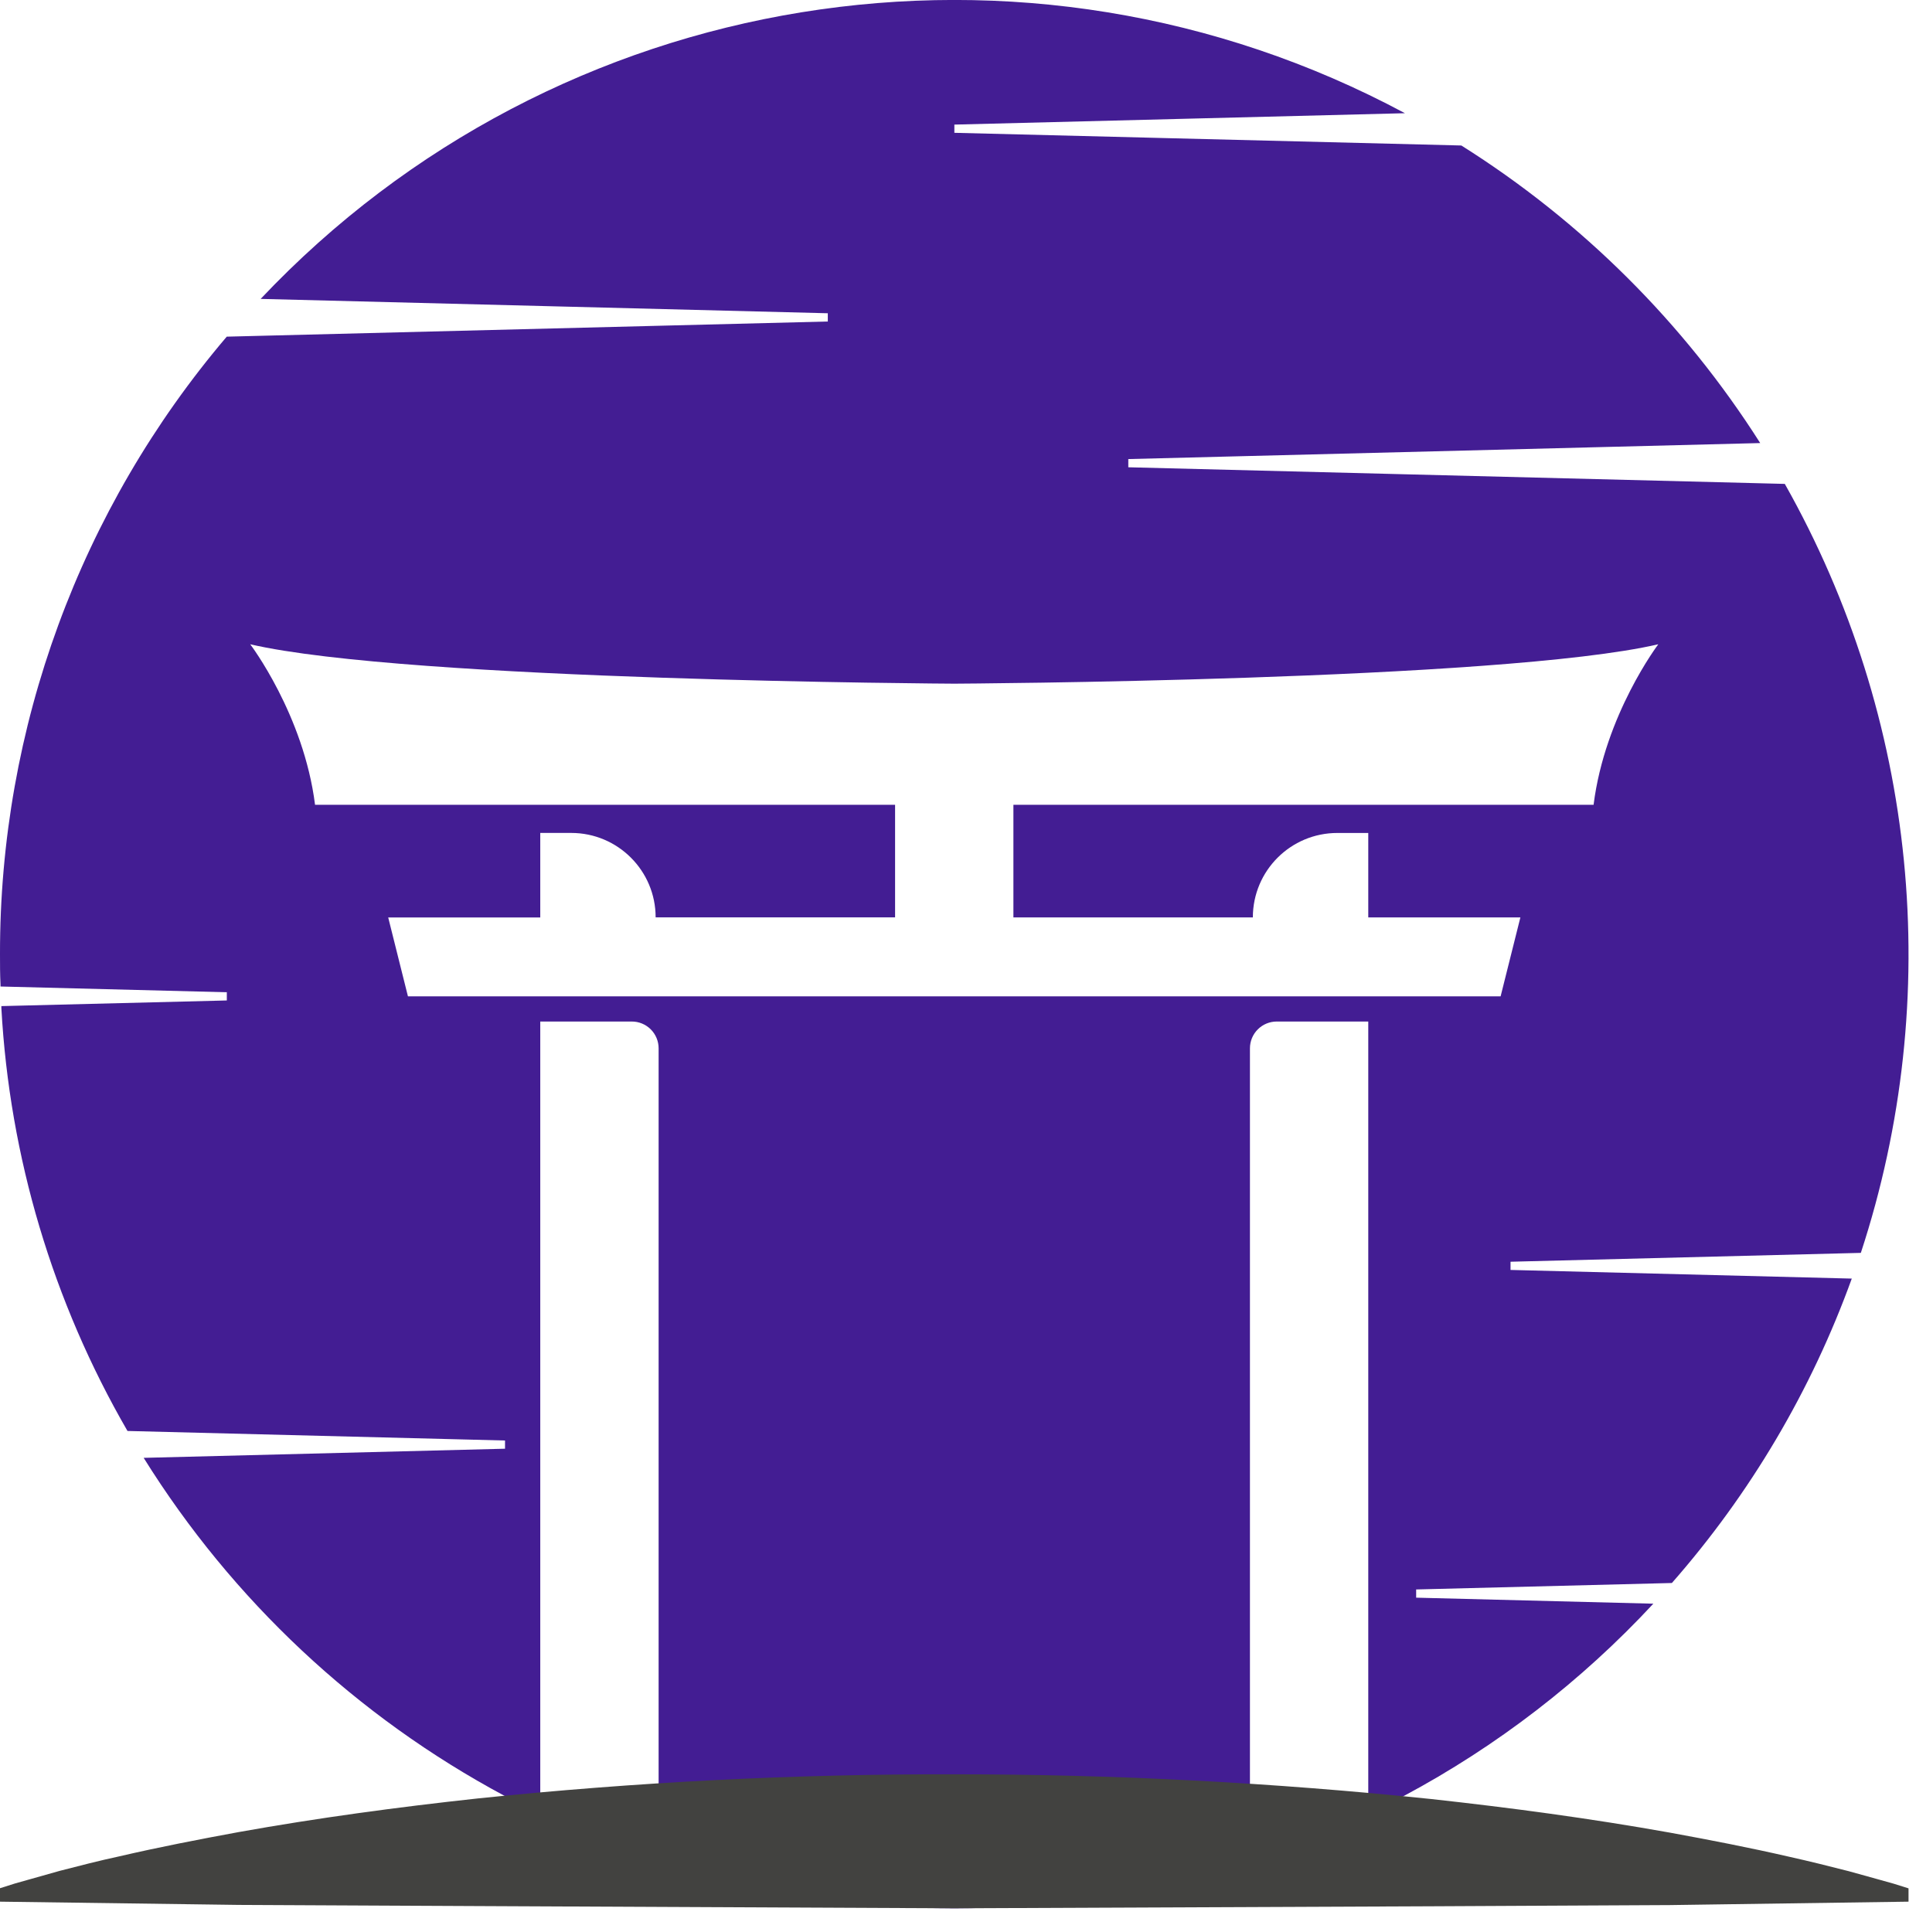
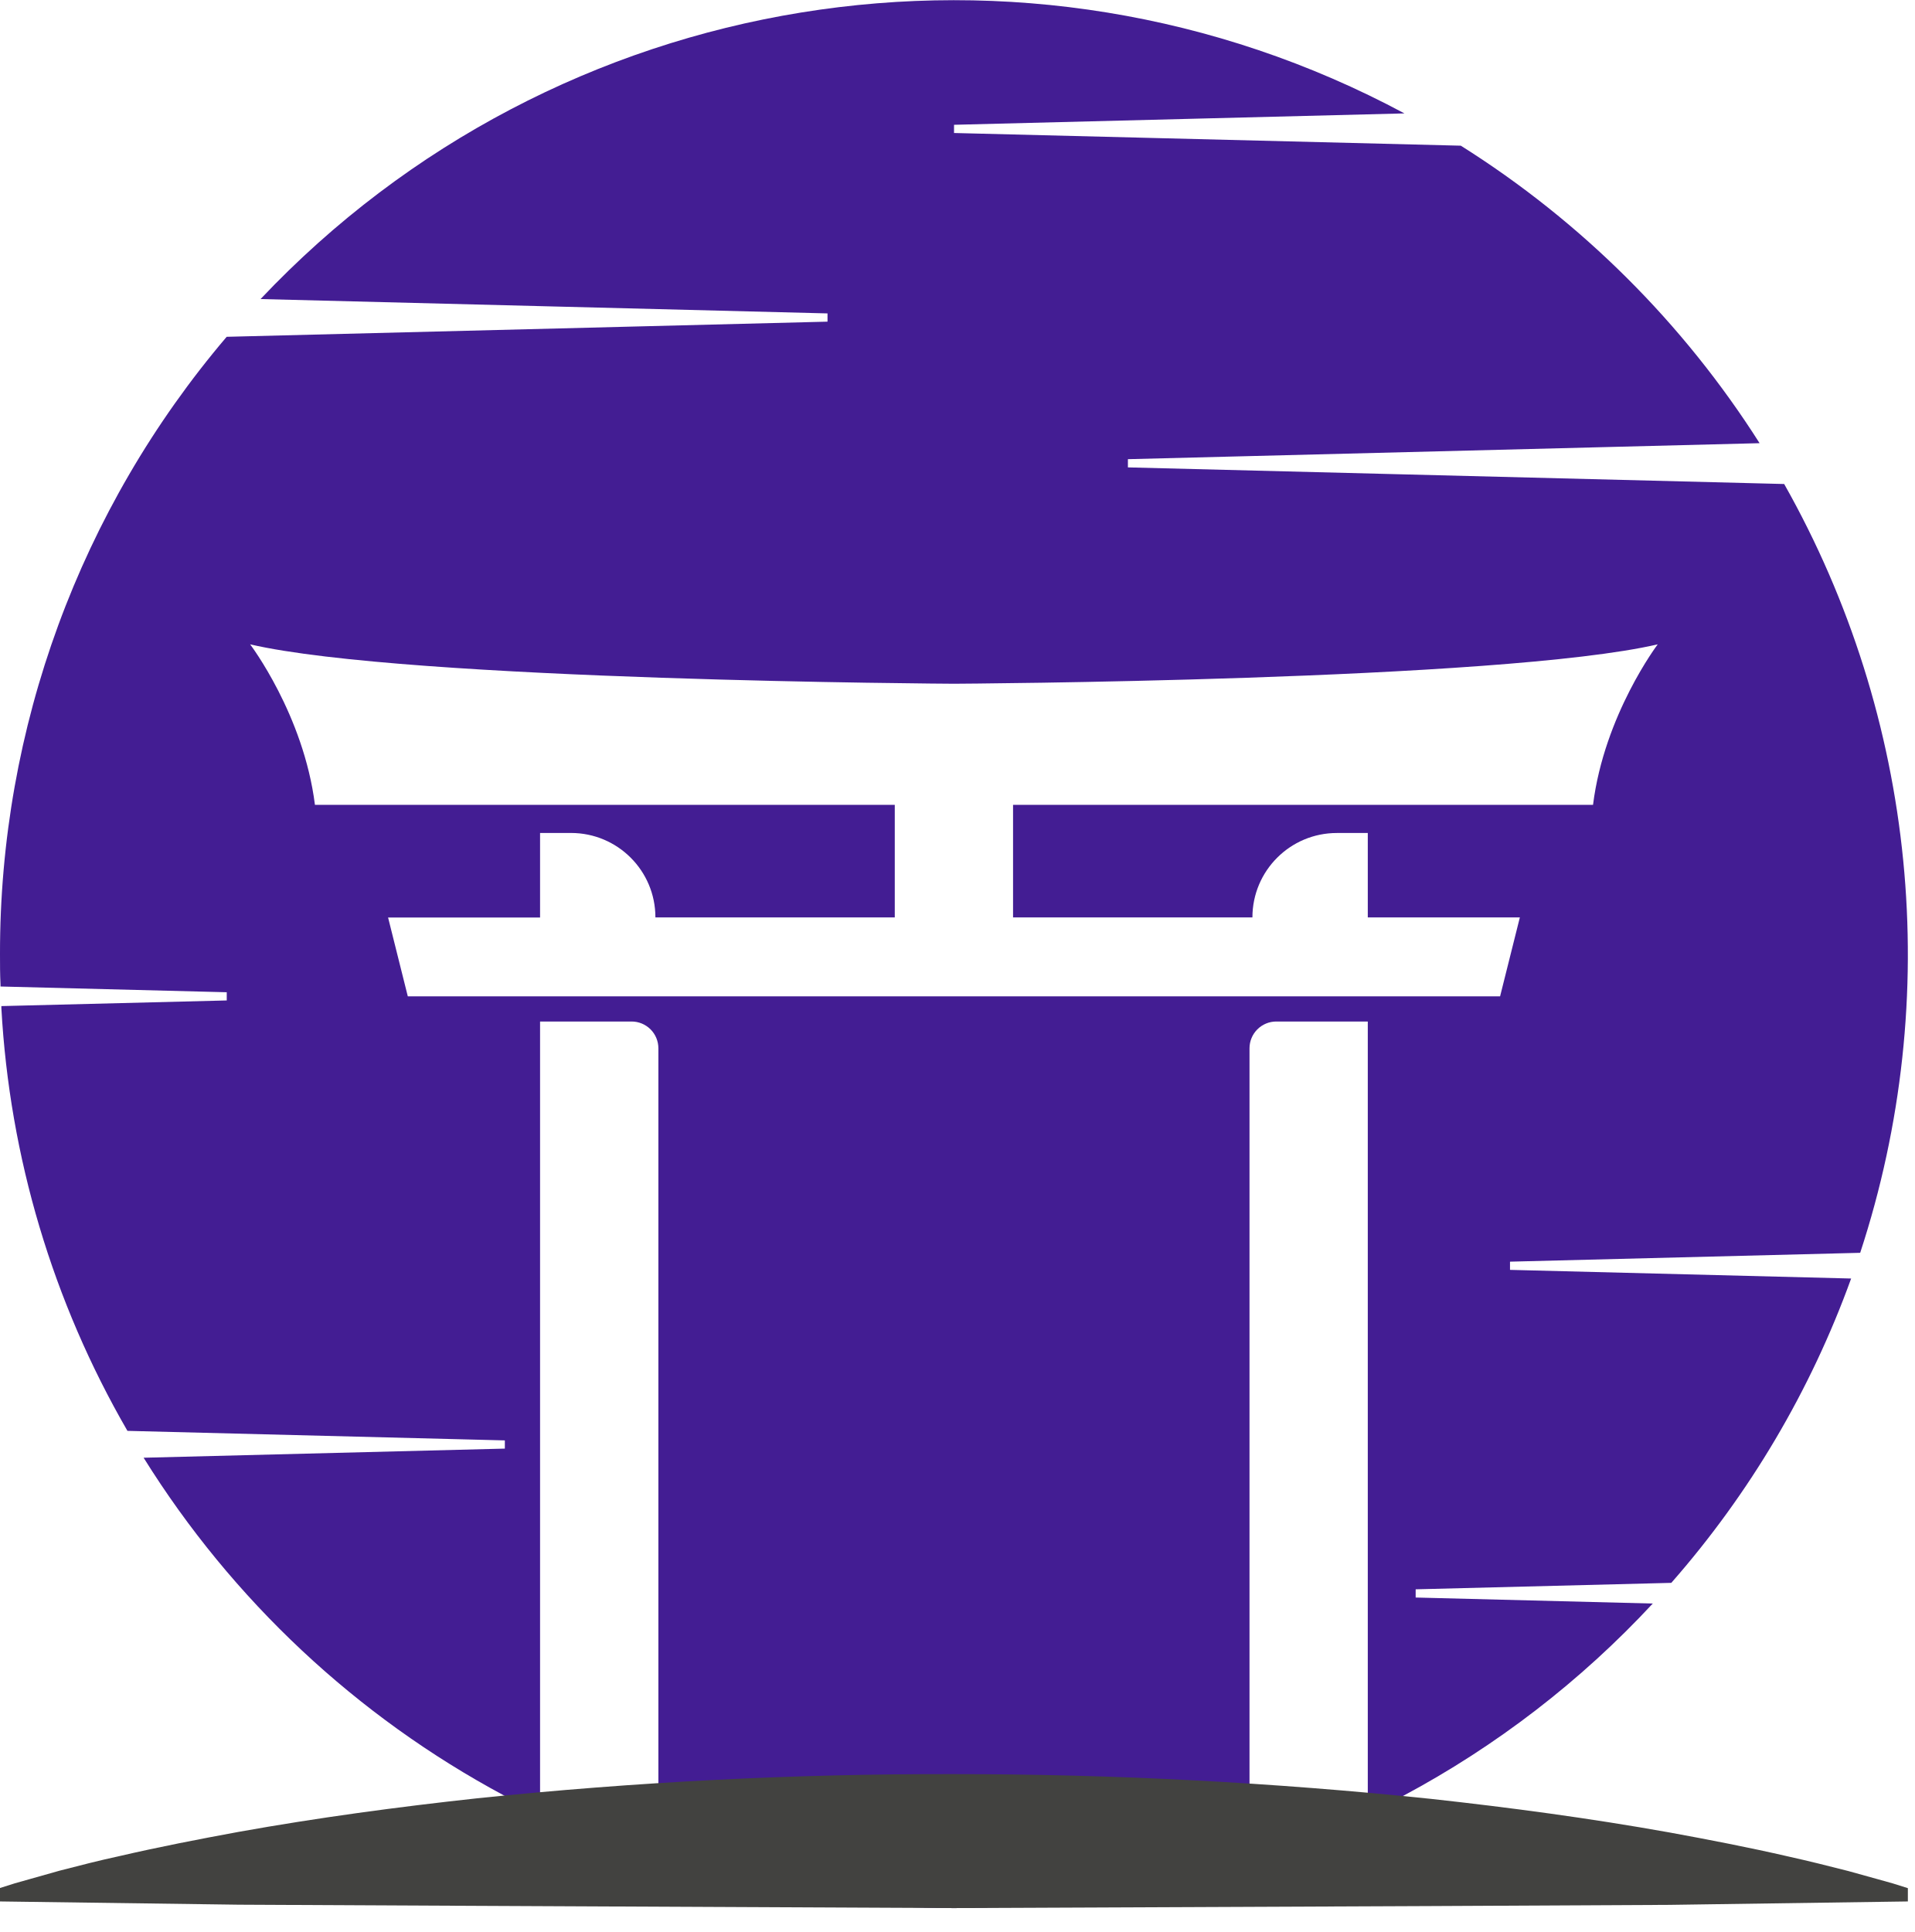
- <svg xmlns="http://www.w3.org/2000/svg" viewBox="0 0 560 564.87">
+ <svg xmlns="http://www.w3.org/2000/svg" width="560" height="565" viewBox="0 0 560 564.87">
  <g data-name="Layer 2">
    <g data-name="Layer 1">
      <path d="M544 366.31a279.85 279.85 0 0 0-22.23-224.83l-191.92-4.86v-2.4l184.73-4.68a280.52 280.52 0 0 0-87.37-87L279 38.83v-2.4l131.72-3.33A278.86 278.86 0 0 0 76.2 87.39l165.8 4.2V94L66.29 98.43A278 278 0 0 0 0 279c0 3 0 5.9.15 8.84a5.34 5.34 0 0 0 0 .59l66.16 1.68v2.4L.4 294.16a5.45 5.45 0 0 1 0 .59 277.42 277.42 0 0 0 36.87 123.63l110.37 2.79v2.4L42 426.24a280.1 280.1 0 0 0 105.49 98.82c3.44 1.87 6.92 3.64 10.45 5.34V298.67h26.76a7.83 7.83 0 0 1 7.84 7.84v237.78a280.39 280.39 0 0 0 172.87 0V306.51a7.83 7.83 0 0 1 7.84-7.84H400V530.4a257.3 257.3 0 0 0 10.34-5.27 279 279 0 0 0 73-56.25L414 467.12v-2.4l74.76-1.89a278.26 278.26 0 0 0 52.59-89l-99.76-2.53v-2.4Zm-105.31-75H119.26l-5.77-23.06h44.45v-24.72H167a24.68 24.68 0 0 1 24.67 24.69h70V235.3H92.1c-3.31-26.35-18.95-46.93-18.95-46.93C119.26 199.06 279 199.89 279 199.89s159.71-.83 205.79-11.52c0 0-15.61 20.58-18.92 46.93H296.26v32.93h70a24.69 24.69 0 0 1 24.7-24.69H400v24.69h44.47Z" style="fill:#431d93" />
      <path d="m0 552.07 4.36-1.38 4.36-1.23 8.72-2.46c5.81-1.5 11.62-3 17.44-4.25 11.62-2.7 23.25-4.95 34.87-7.09 23.25-4.17 46.49-7.29 69.74-9.82A1320.1 1320.1 0 0 1 279 518.76 1343.66 1343.66 0 0 1 418.45 526c23.25 2.55 46.49 5.66 69.74 9.82 11.62 2.13 23.25 4.37 34.87 7.05 5.81 1.29 11.62 2.74 17.44 4.23l8.72 2.42 4.36 1.22 4.36 1.37V556l-69.74 1-69.74.35-139.46.59-139.48-.65-69.74-.34L0 556Z" style="fill:#424240" />
    </g>
  </g>
</svg>
